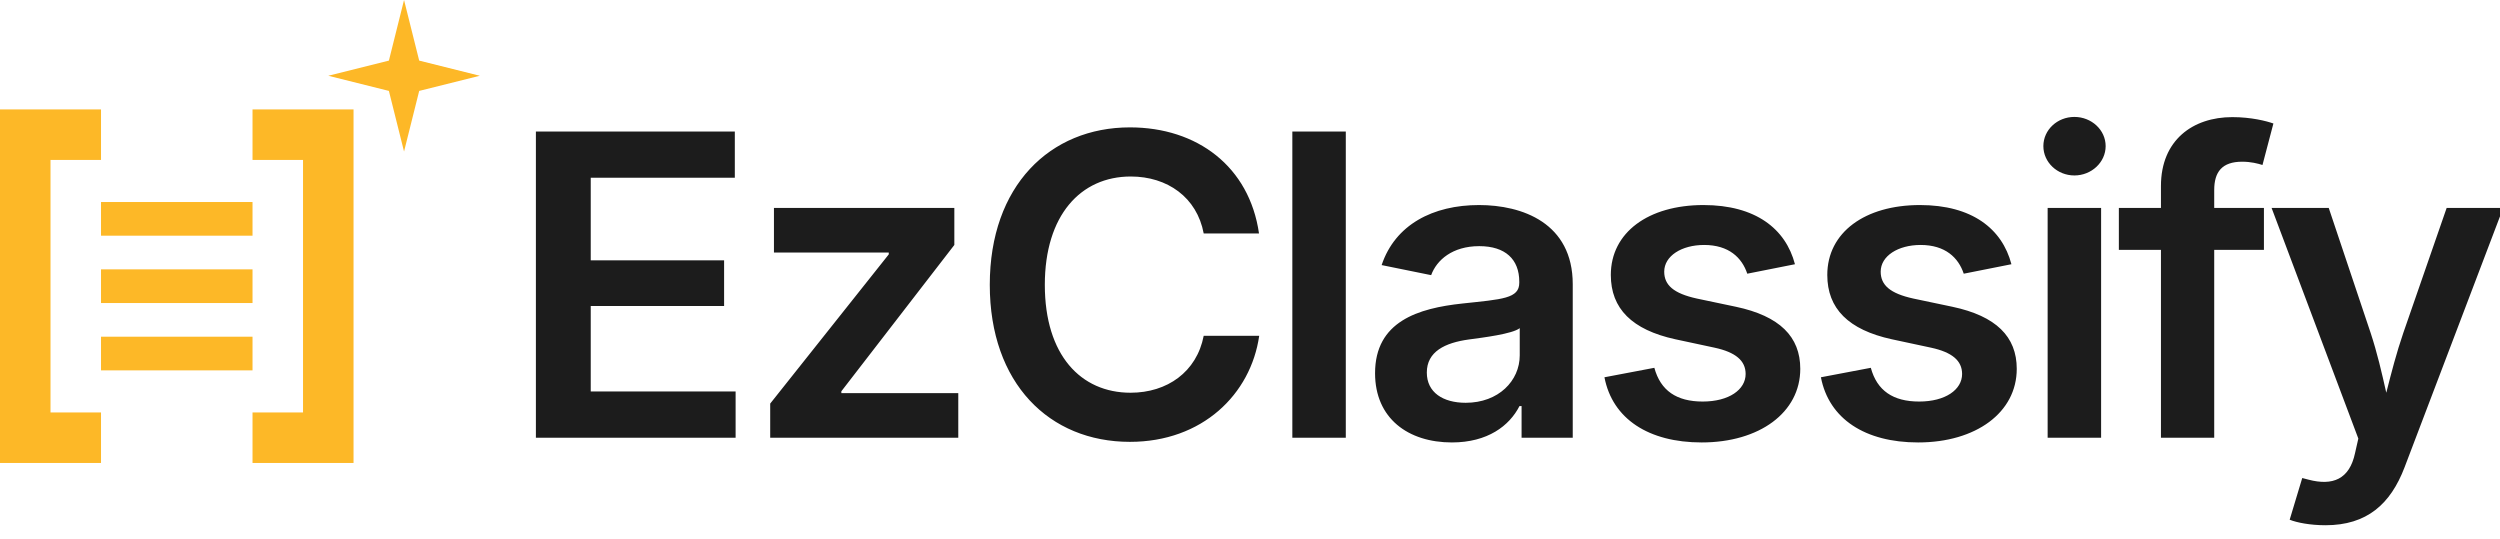
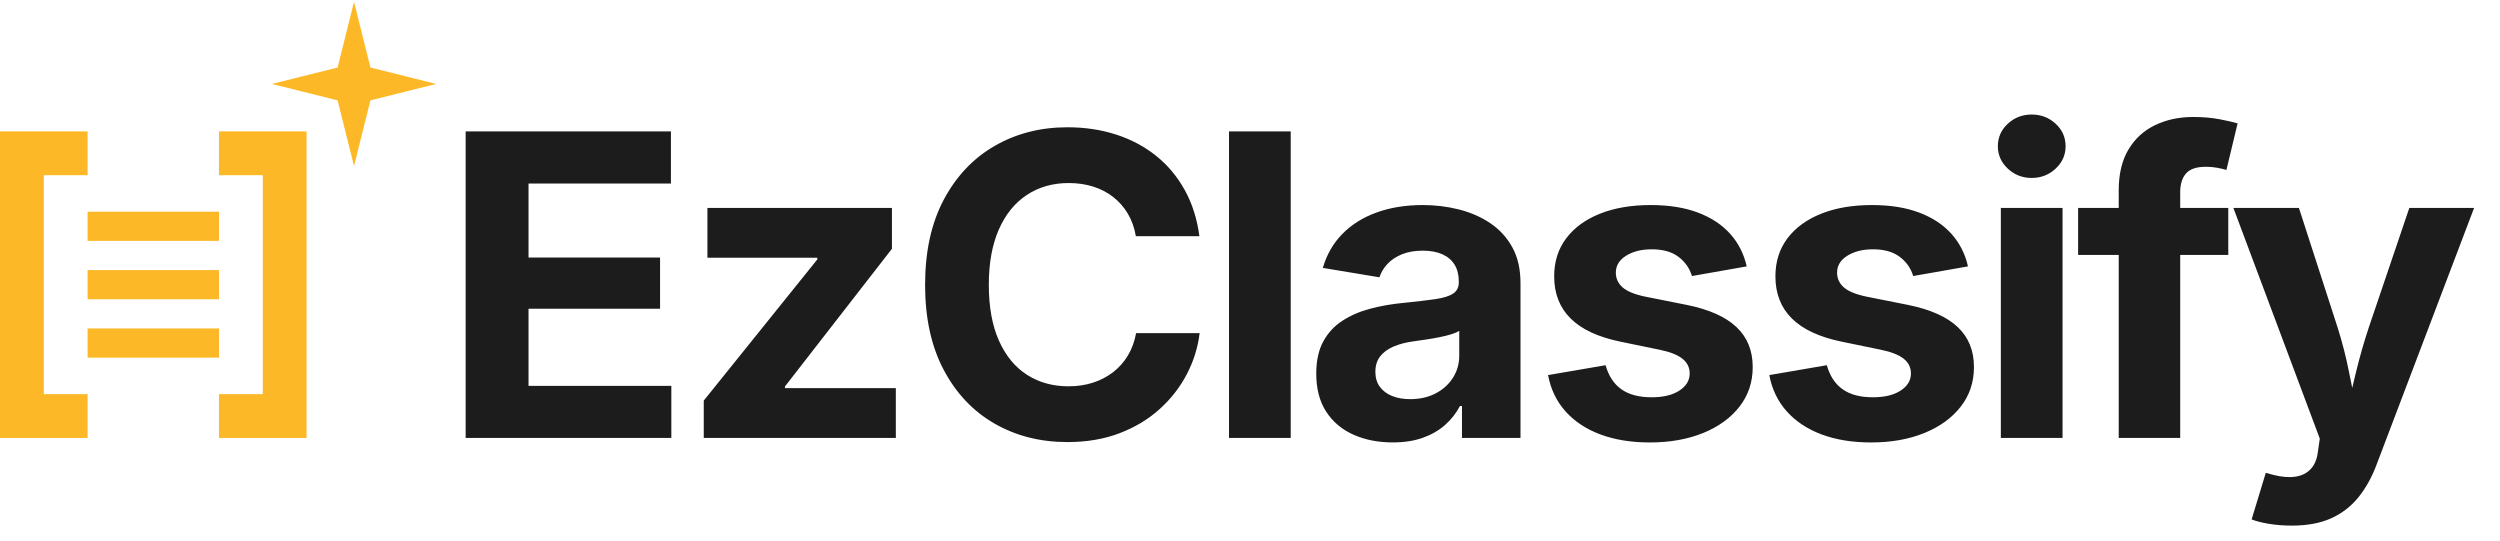
- <svg xmlns="http://www.w3.org/2000/svg" viewBox="0 -104 594 128" fill="none">
+ <svg xmlns="http://www.w3.org/2000/svg" viewBox="0 -114 685 148" fill="none">
  <style>.mark{color:#FDB827}.wordmark{color:#1C1C1C}</style>
  <g class="mark" transform="translate(-22 -100) scale(2)">
    <path d="M20 14 H14 V50 H20" stroke="currentColor" stroke-width="6" fill="none" stroke-linecap="square" stroke-linejoin="miter" />
    <path d="M44 14 H50 V50 H44" stroke="currentColor" stroke-width="6" fill="none" stroke-linecap="square" stroke-linejoin="miter" />
    <rect x="23" y="22" width="18" height="4" fill="currentColor" />
    <rect x="23" y="30" width="18" height="4" fill="currentColor" />
    <rect x="23" y="38" width="18" height="4" fill="currentColor" />
-     <g transform="translate(59 7)">
+     <g transform="translate(59.5 4.5) scale(1.25)">
      <path d="M0 -9 L1.8 -1.8 L9 0 L1.8 1.8 L0 9 L-1.8 1.8 L-9 0 L-1.8 -1.8 Z" fill="currentColor" />
    </g>
  </g>
-   <text class="wordmark" x="120" y="0" fill="currentColor" font-family="Inter, system-ui, sans-serif" font-size="100" font-weight="600" letter-spacing="-3.5">EzClassify</text>
+   <path transform="translate(120 6) scale(1.15458) translate(-120 0)" class="wordmark" fill="currentColor" d="M126.574 0V-72.754H175.287V-60.385H141.494V-42.824H172.71V-30.666H141.494V-12.369H175.384V0Z M183.078 0V-8.863L210.028 -42.365V-42.771H183.949V-54.59H227.737V-44.892L202.351 -12.224V-11.819H228.661V0Z M269.382 0.977Q259.713 0.977 252.07 -3.421Q244.428 -7.819 240.016 -16.167Q235.604 -24.515 235.604 -36.328Q235.604 -48.217 240.055 -56.578Q244.507 -64.938 252.163 -69.334Q259.818 -73.73 269.382 -73.73Q275.585 -73.73 280.94 -72Q286.296 -70.271 290.439 -66.946Q294.583 -63.621 297.235 -58.82Q299.887 -54.019 300.705 -47.876H285.627Q285.11 -50.871 283.731 -53.202Q282.352 -55.533 280.261 -57.17Q278.171 -58.807 275.493 -59.652Q272.814 -60.496 269.698 -60.496Q264.025 -60.496 259.741 -57.664Q255.456 -54.831 253.092 -49.439Q250.727 -44.046 250.727 -36.328Q250.727 -28.475 253.129 -23.095Q255.531 -17.716 259.789 -14.987Q264.048 -12.258 269.645 -12.258Q272.762 -12.258 275.427 -13.114Q278.092 -13.97 280.209 -15.595Q282.325 -17.221 283.731 -19.563Q285.136 -21.905 285.68 -24.878H300.758Q300.146 -19.812 297.745 -15.181Q295.344 -10.549 291.319 -6.896Q287.294 -3.244 281.78 -1.134Q276.267 0.977 269.382 0.977Z M322.373 -72.754V0H307.731V-72.754Z M346.587 1.059Q341.385 1.059 337.267 -0.776Q333.148 -2.61 330.79 -6.238Q328.432 -9.866 328.432 -15.264Q328.432 -19.846 330.103 -22.907Q331.773 -25.969 334.676 -27.838Q337.579 -29.707 341.273 -30.682Q344.967 -31.657 349.013 -32.04Q353.737 -32.517 356.642 -32.937Q359.547 -33.358 360.904 -34.254Q362.262 -35.15 362.262 -36.915V-37.155Q362.262 -39.492 361.269 -41.109Q360.276 -42.726 358.37 -43.587Q356.464 -44.447 353.684 -44.447Q350.885 -44.447 348.787 -43.596Q346.689 -42.744 345.351 -41.322Q344.014 -39.899 343.425 -38.127L329.994 -40.357Q331.382 -45.126 334.656 -48.448Q337.931 -51.77 342.795 -53.522Q347.658 -55.273 353.729 -55.273Q358.125 -55.273 362.275 -54.232Q366.426 -53.19 369.725 -50.974Q373.025 -48.757 374.965 -45.24Q376.904 -41.724 376.904 -36.751V0H363.015V-7.58H362.534Q361.211 -5.043 359.015 -3.096Q356.819 -1.148 353.733 -0.045Q350.646 1.059 346.587 1.059ZM350.711 -9.21Q354.17 -9.21 356.788 -10.587Q359.405 -11.964 360.886 -14.304Q362.367 -16.644 362.367 -19.516V-25.423Q361.698 -24.973 360.393 -24.579Q359.087 -24.185 357.48 -23.873Q355.872 -23.562 354.306 -23.333Q352.739 -23.104 351.522 -22.931Q348.823 -22.566 346.776 -21.693Q344.729 -20.82 343.597 -19.358Q342.464 -17.896 342.464 -15.694Q342.464 -13.574 343.533 -12.131Q344.602 -10.688 346.456 -9.949Q348.309 -9.21 350.711 -9.21Z M407.579 1.066Q400.988 1.066 395.906 -0.82Q390.824 -2.706 387.61 -6.285Q384.396 -9.863 383.445 -14.92L397.095 -17.265Q398.161 -13.458 400.841 -11.556Q403.521 -9.654 408.009 -9.654Q412.192 -9.654 414.624 -11.252Q417.055 -12.85 417.055 -15.296Q417.055 -17.442 415.328 -18.808Q413.601 -20.174 409.996 -20.917L400.598 -22.855Q392.701 -24.481 388.798 -28.352Q384.895 -32.223 384.895 -38.354Q384.895 -43.595 387.755 -47.381Q390.616 -51.168 395.762 -53.221Q400.907 -55.273 407.799 -55.273Q414.284 -55.273 419.019 -53.483Q423.754 -51.693 426.668 -48.436Q429.582 -45.179 430.592 -40.715L417.597 -38.427Q416.737 -41.225 414.376 -42.998Q412.014 -44.771 408.032 -44.771Q404.415 -44.771 401.972 -43.25Q399.529 -41.729 399.529 -39.233Q399.529 -37.182 401.107 -35.759Q402.684 -34.337 406.547 -33.53L416.354 -31.577Q424.277 -29.977 428.145 -26.33Q432.013 -22.684 432.013 -16.831Q432.013 -11.466 428.881 -7.44Q425.749 -3.415 420.245 -1.174Q414.74 1.066 407.579 1.066Z M460.085 1.066Q453.494 1.066 448.412 -0.82Q443.33 -2.706 440.116 -6.285Q436.901 -9.863 435.951 -14.92L449.6 -17.265Q450.667 -13.458 453.347 -11.556Q456.027 -9.654 460.515 -9.654Q464.698 -9.654 467.129 -11.252Q469.561 -12.85 469.561 -15.296Q469.561 -17.442 467.834 -18.808Q466.106 -20.174 462.502 -20.917L453.104 -22.855Q445.207 -24.481 441.304 -28.352Q437.4 -32.223 437.4 -38.354Q437.4 -43.595 440.261 -47.381Q443.122 -51.168 448.268 -53.221Q453.413 -55.273 460.305 -55.273Q466.79 -55.273 471.525 -53.483Q476.26 -51.693 479.174 -48.436Q482.088 -45.179 483.097 -40.715L470.103 -38.427Q469.243 -41.225 466.881 -42.998Q464.52 -44.771 460.538 -44.771Q456.921 -44.771 454.478 -43.25Q452.035 -41.729 452.035 -39.233Q452.035 -37.182 453.613 -35.759Q455.19 -34.337 459.053 -33.53L468.86 -31.577Q476.783 -29.977 480.651 -26.33Q484.518 -22.684 484.518 -16.831Q484.518 -11.466 481.387 -7.44Q478.255 -3.415 472.75 -1.174Q467.246 1.066 460.085 1.066Z M490.898 0V-54.59H505.541V0ZM498.216 -61.706Q494.908 -61.706 492.548 -63.917Q490.188 -66.129 490.188 -69.225Q490.188 -72.384 492.548 -74.569Q494.908 -76.755 498.216 -76.755Q501.538 -76.755 503.902 -74.572Q506.266 -72.389 506.266 -69.226Q506.266 -66.126 503.902 -63.916Q501.538 -61.706 498.216 -61.706Z M544.872 -54.59V-43.432H509.236V-54.59ZM518.871 0V-58.78Q518.871 -64.598 521.185 -68.457Q523.499 -72.316 527.512 -74.244Q531.524 -76.172 536.561 -76.172Q540.028 -76.172 542.883 -75.62Q545.738 -75.067 547.084 -74.654L544.432 -63.602Q543.537 -63.872 542.28 -64.112Q541.023 -64.353 539.563 -64.353Q536.223 -64.353 534.842 -62.765Q533.461 -61.178 533.461 -58.304V0Z M550.415 19.327 553.769 8.282 555.566 8.764Q558.542 9.527 560.818 9.183Q563.095 8.839 564.483 7.326Q565.872 5.814 566.162 3.094L566.591 0.161L546.084 -54.59H561.636L570.805 -26.251Q572.502 -20.883 573.547 -15.52Q574.593 -10.157 575.93 -4.309H572.522Q573.859 -10.157 575.166 -15.557Q576.474 -20.958 578.227 -26.251L587.837 -54.59H603.208L580.024 6.44Q578.364 10.839 575.768 14.068Q573.172 17.298 569.318 19.049Q565.464 20.801 559.972 20.801Q557.074 20.801 554.521 20.38Q551.969 19.959 550.415 19.327Z" />
</svg>
